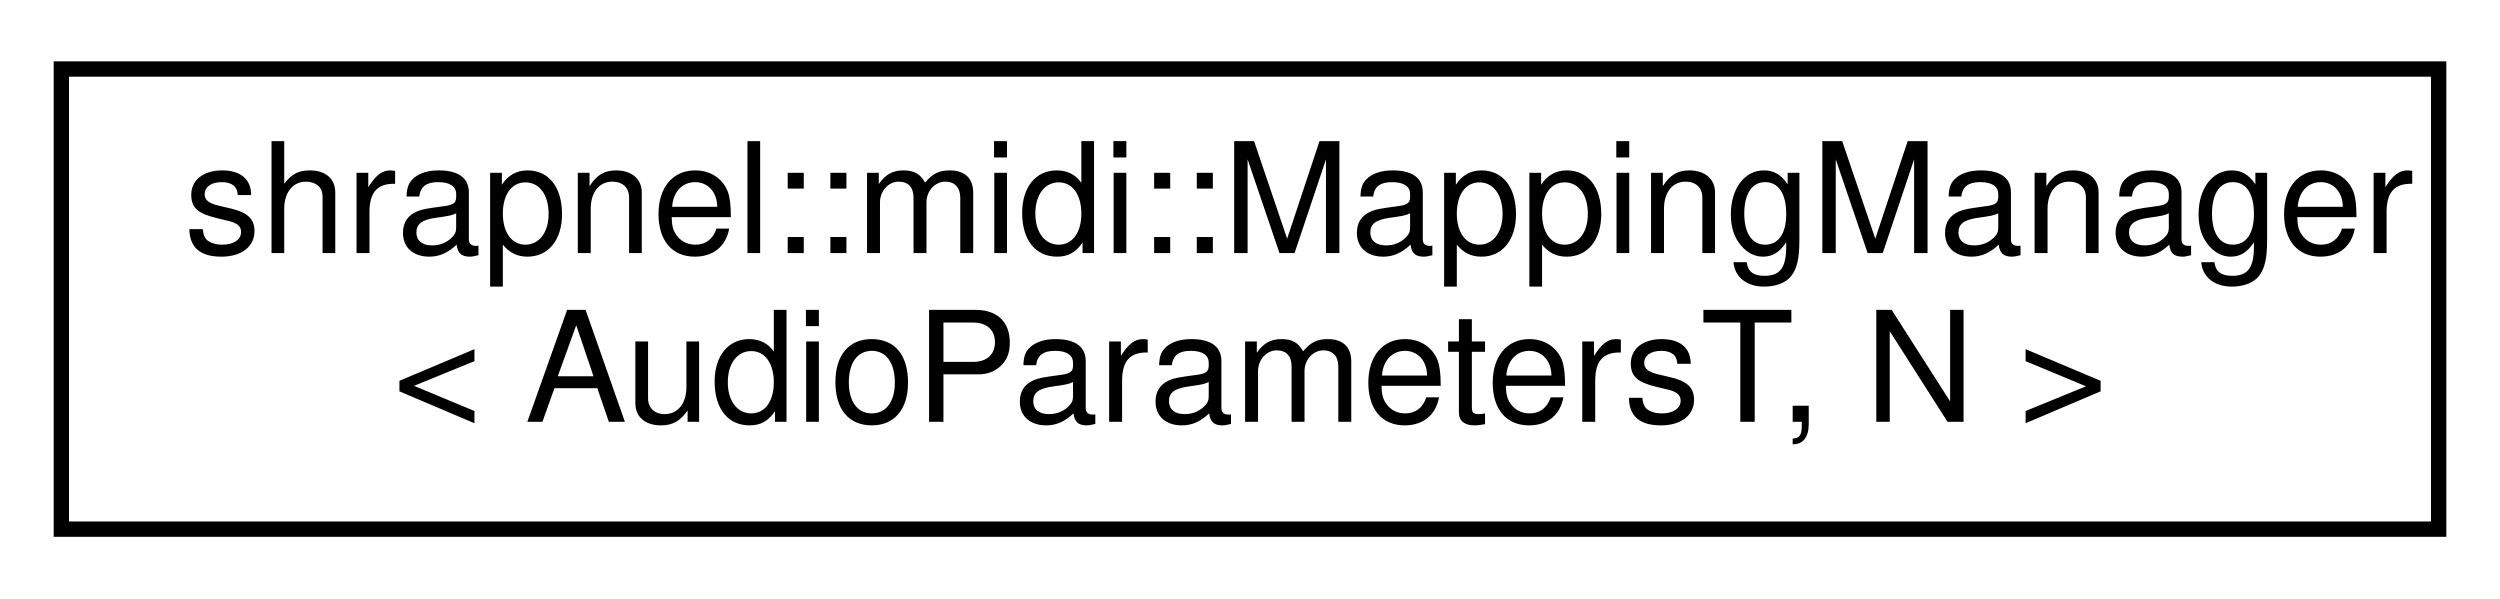
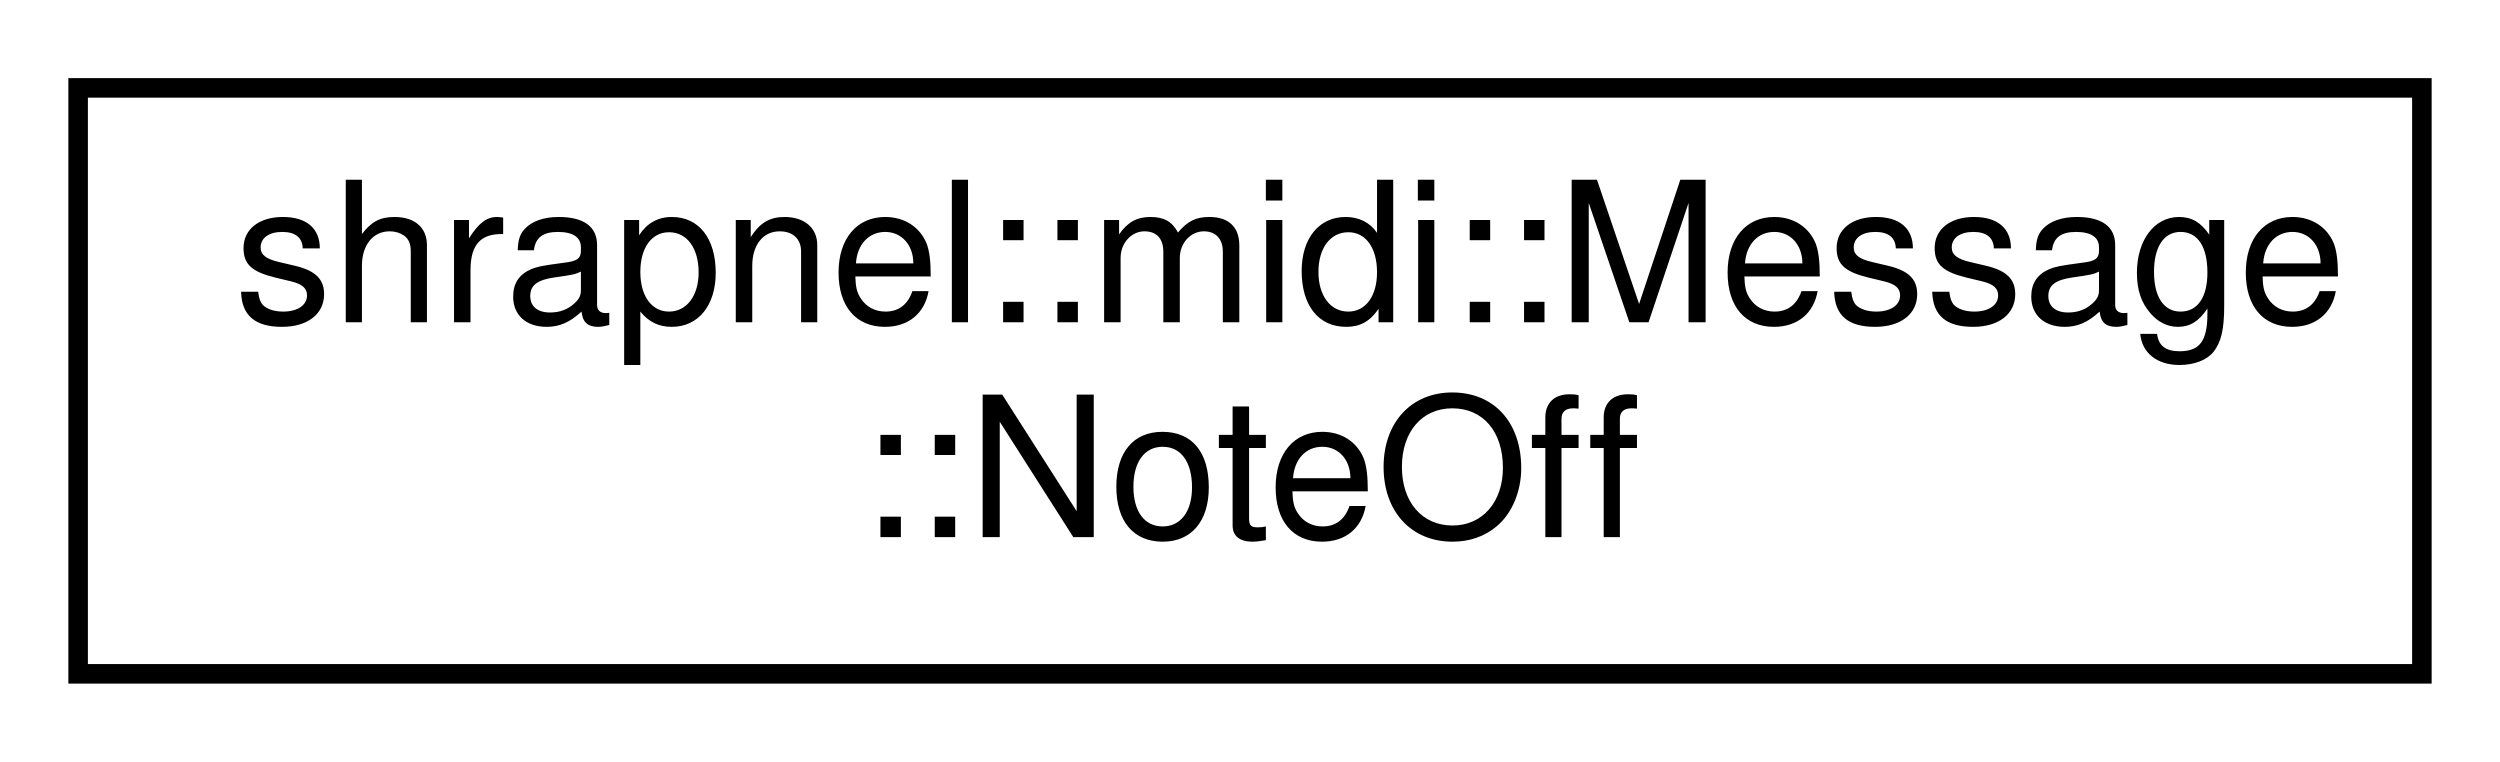
- <svg xmlns="http://www.w3.org/2000/svg" xmlns:xlink="http://www.w3.org/1999/xlink" width="163pt" height="39pt" viewBox="0.00 0.00 163.00 39.00">
+ <svg xmlns="http://www.w3.org/2000/svg" xmlns:xlink="http://www.w3.org/1999/xlink" width="128pt" height="39pt" viewBox="0.00 0.00 128.00 39.00">
  <g id="graph0" class="graph" transform="scale(1 1) rotate(0) translate(4 35)">
    <g id="node1" class="node">
      <g id="a_node1">
-         <a xlink:href="classshrapnel_1_1midi_1_1MappingManager.html" target="_top" xlink:title=" ">
-           <polygon fill="none" stroke="black" points="0,-0.5 0,-30.5 155,-30.5 155,-0.5 0,-0.5" />
-           <text text-anchor="start" x="8" y="-18.5" font-family="Helvetica,sans-Serif" font-size="10.00">shrapnel::midi::MappingManager</text>
-           <text text-anchor="middle" x="77.5" y="-7.5" font-family="Helvetica,sans-Serif" font-size="10.00">&lt; AudioParametersT, N &gt;</text>
+         <a xlink:href="structshrapnel_1_1midi_1_1Message_1_1NoteOff.html" target="_top" xlink:title=" ">
+           <polygon fill="none" stroke="black" points="0,-0.5 0,-30.5 120,-30.5 120,-0.5 0,-0.5" />
+           <text text-anchor="start" x="8" y="-18.5" font-family="Helvetica,sans-Serif" font-size="10.00">shrapnel::midi::Message</text>
+           <text text-anchor="middle" x="60" y="-7.5" font-family="Helvetica,sans-Serif" font-size="10.00">::NoteOff</text>
        </a>
      </g>
    </g>
  </g>
</svg>
